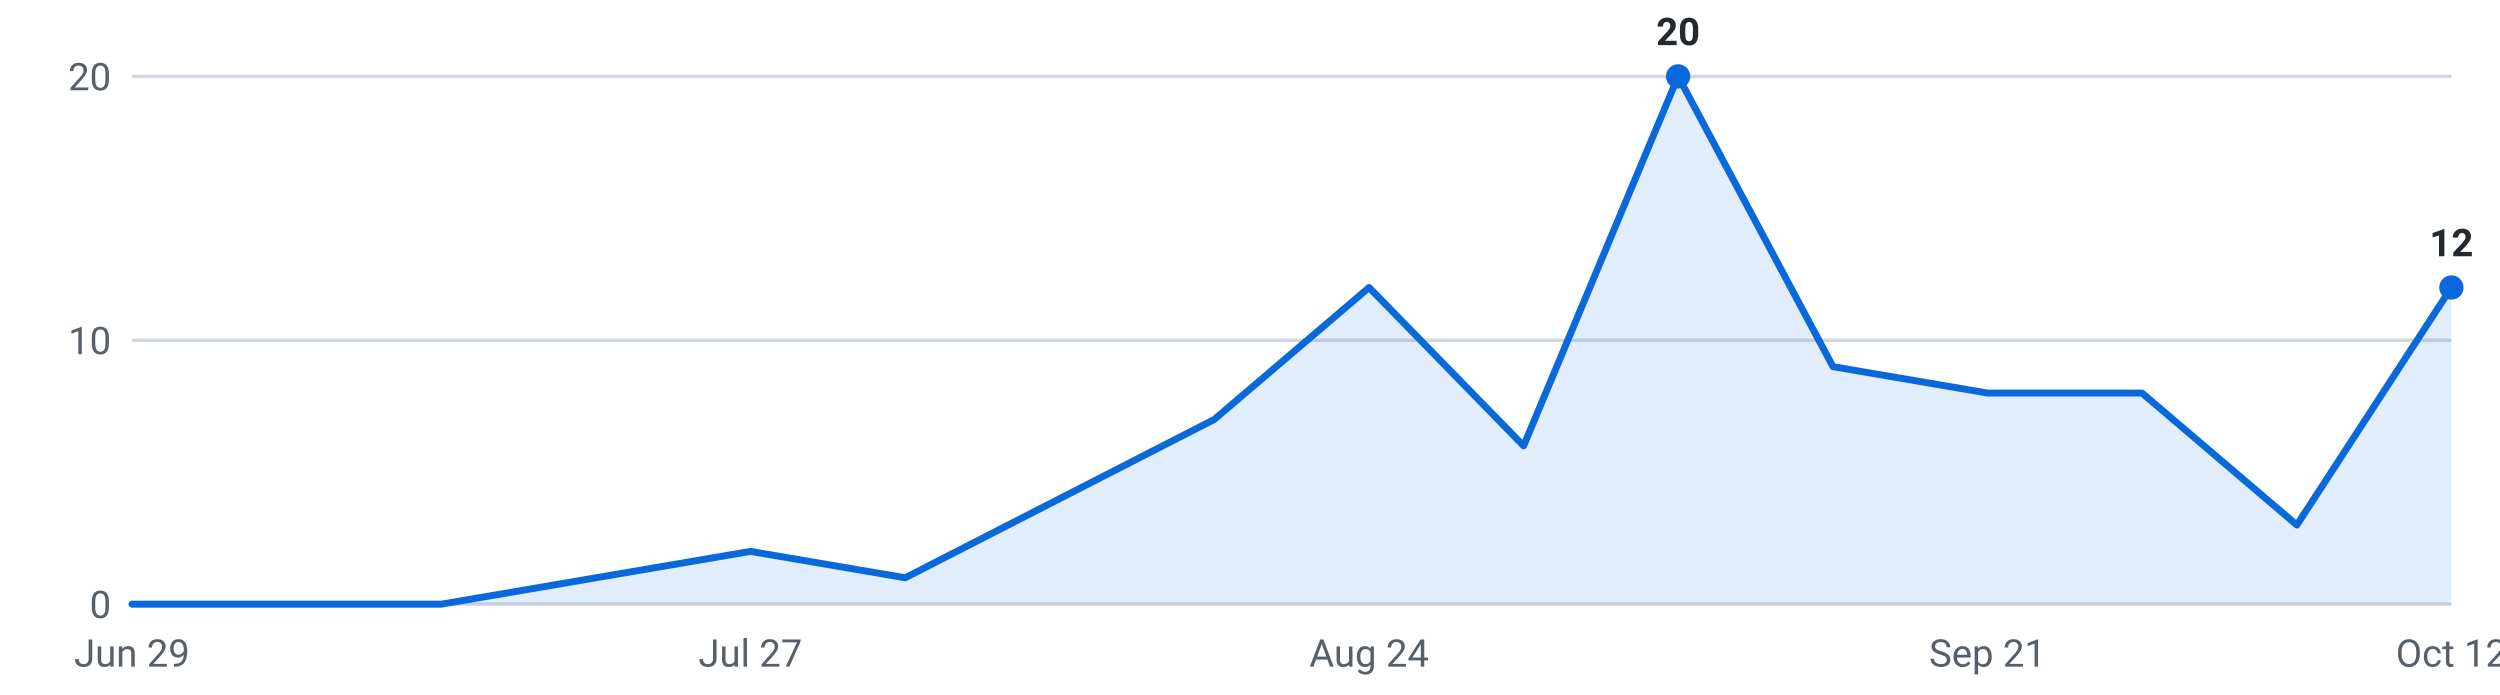
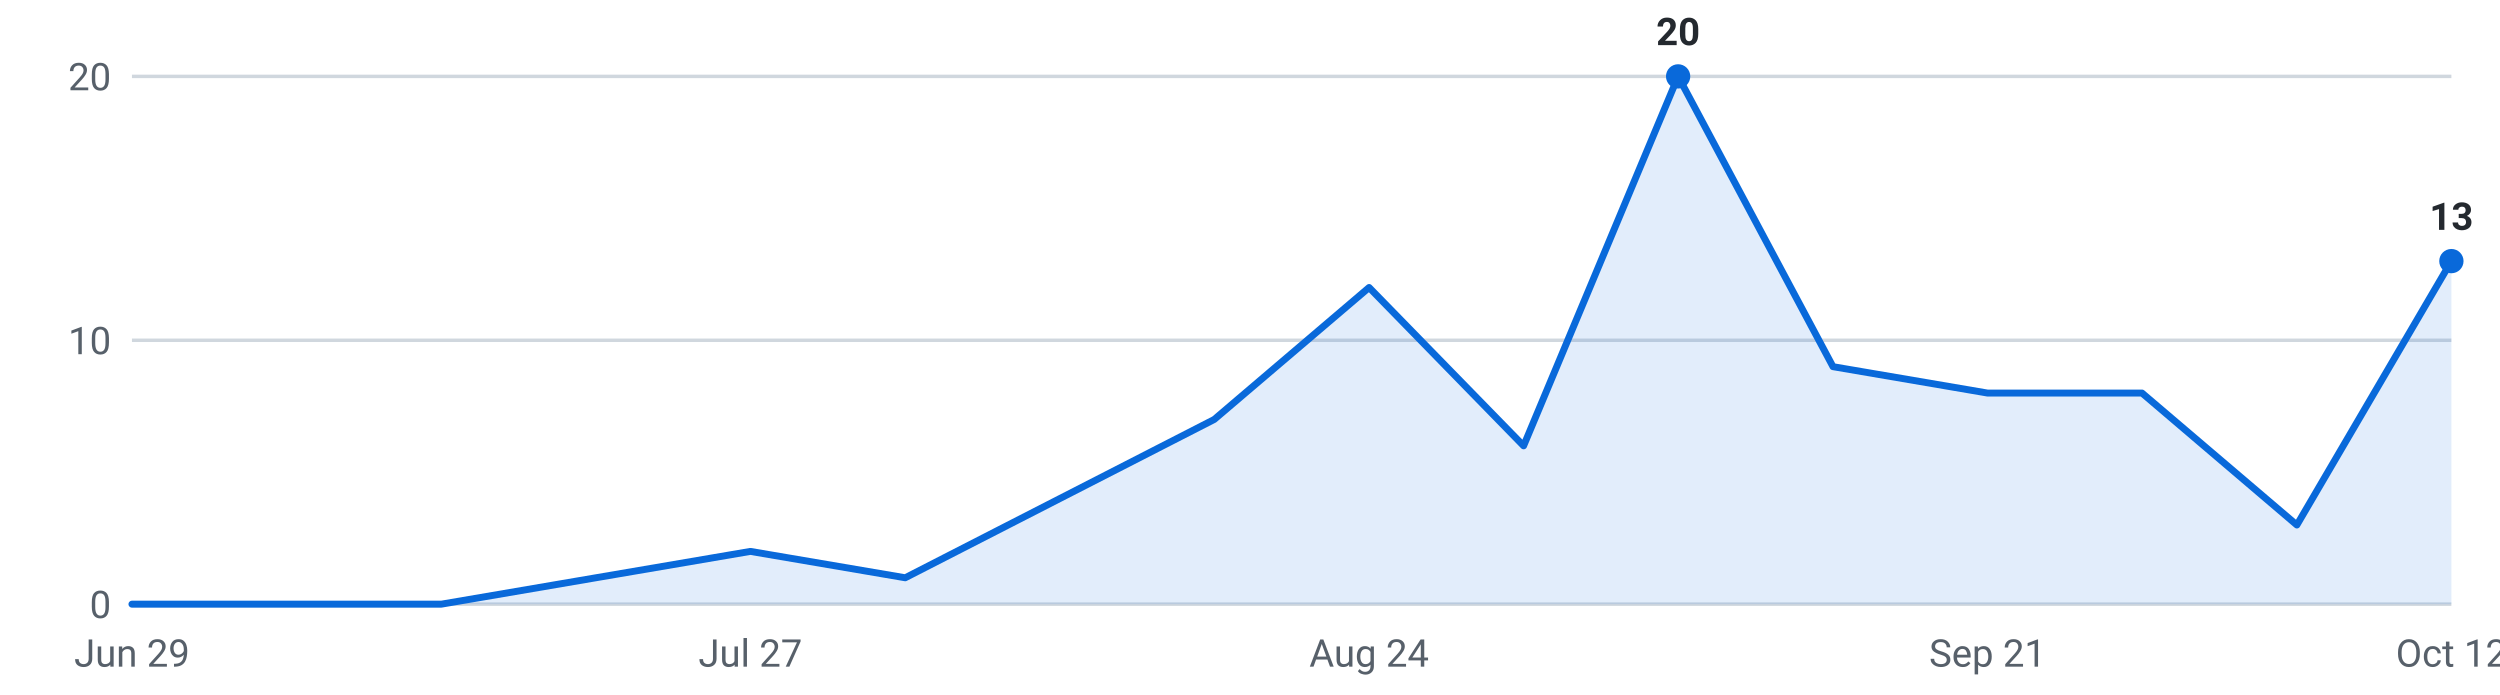
<svg xmlns="http://www.w3.org/2000/svg" viewBox="0 0 720 200" width="720" height="200" role="img" aria-label="Internships posted per week, last 16 weeks">
  <g font-family="-apple-system,Segoe UI,Roboto,sans-serif" font-size="11">
    <line x1="38" y1="174.0" x2="706" y2="174.0" stroke="#d0d7de" stroke-width="1" />
    <text x="32" y="178.0" text-anchor="end" fill="#57606a">0</text>
    <line x1="38" y1="98.0" x2="706" y2="98.0" stroke="#d0d7de" stroke-width="1" />
    <text x="32" y="102.0" text-anchor="end" fill="#57606a">10</text>
    <line x1="38" y1="22.0" x2="706" y2="22.0" stroke="#d0d7de" stroke-width="1" />
    <text x="32" y="26.0" text-anchor="end" fill="#57606a">20</text>
-     <path d="M38.0,174 L38.0,174.0 L82.5,174.0 L127.1,174.0 L171.6,166.4 L216.1,158.8 L260.7,166.4 L305.2,143.6 L349.7,120.8 L394.3,82.8 L438.8,128.4 L483.3,22.0 L527.9,105.6 L572.4,113.2 L616.9,113.2 L661.5,151.2 L706.0,82.8 L706.0,174 Z" fill="#0969da" fill-opacity="0.12" />
-     <polyline points="38.0,174.0 82.5,174.0 127.1,174.0 171.6,166.4 216.1,158.8 260.7,166.4 305.2,143.6 349.7,120.8 394.3,82.8 438.8,128.4 483.3,22.0 527.9,105.6 572.4,113.2 616.9,113.2 661.5,151.2 706.0,82.8" fill="none" stroke="#0969da" stroke-width="2" stroke-linejoin="round" stroke-linecap="round" />
+     <path d="M38.0,174 L38.0,174.0 L82.5,174.0 L127.1,174.0 L171.6,166.4 L216.1,158.8 L260.7,166.4 L305.2,143.6 L349.7,120.8 L394.3,82.8 L438.8,128.4 L483.3,22.0 L527.9,105.6 L572.4,113.2 L616.9,113.2 L661.5,151.2 L706.0,75.2 L706.0,174 Z" fill="#0969da" fill-opacity="0.12" />
+     <polyline points="38.0,174.0 82.5,174.0 127.1,174.0 171.6,166.4 216.1,158.8 260.7,166.4 305.2,143.6 349.7,120.8 394.3,82.8 438.8,128.4 483.3,22.0 527.9,105.6 572.4,113.2 616.9,113.2 661.5,151.2 706.0,75.2" fill="none" stroke="#0969da" stroke-width="2" stroke-linejoin="round" stroke-linecap="round" />
    <circle cx="483.3" cy="22.0" r="3.5" fill="#0969da" />
    <text x="483.3" y="13.0" text-anchor="middle" fill="#24292f" font-weight="600">20</text>
-     <circle cx="706.0" cy="82.8" r="3.5" fill="#0969da" />
-     <text x="706.0" y="73.8" text-anchor="middle" fill="#24292f" font-weight="600">12</text>
+     <circle cx="706.0" cy="75.2" r="3.5" fill="#0969da" />
+     <text x="706.0" y="66.2" text-anchor="middle" fill="#24292f" font-weight="600">13</text>
    <text x="38.0" y="192" text-anchor="middle" fill="#57606a">Jun 29</text>
    <text x="216.1" y="192" text-anchor="middle" fill="#57606a">Jul 27</text>
    <text x="394.3" y="192" text-anchor="middle" fill="#57606a">Aug 24</text>
    <text x="572.4" y="192" text-anchor="middle" fill="#57606a">Sep 21</text>
    <text x="706.0" y="192" text-anchor="middle" fill="#57606a">Oct 12</text>
  </g>
</svg>
